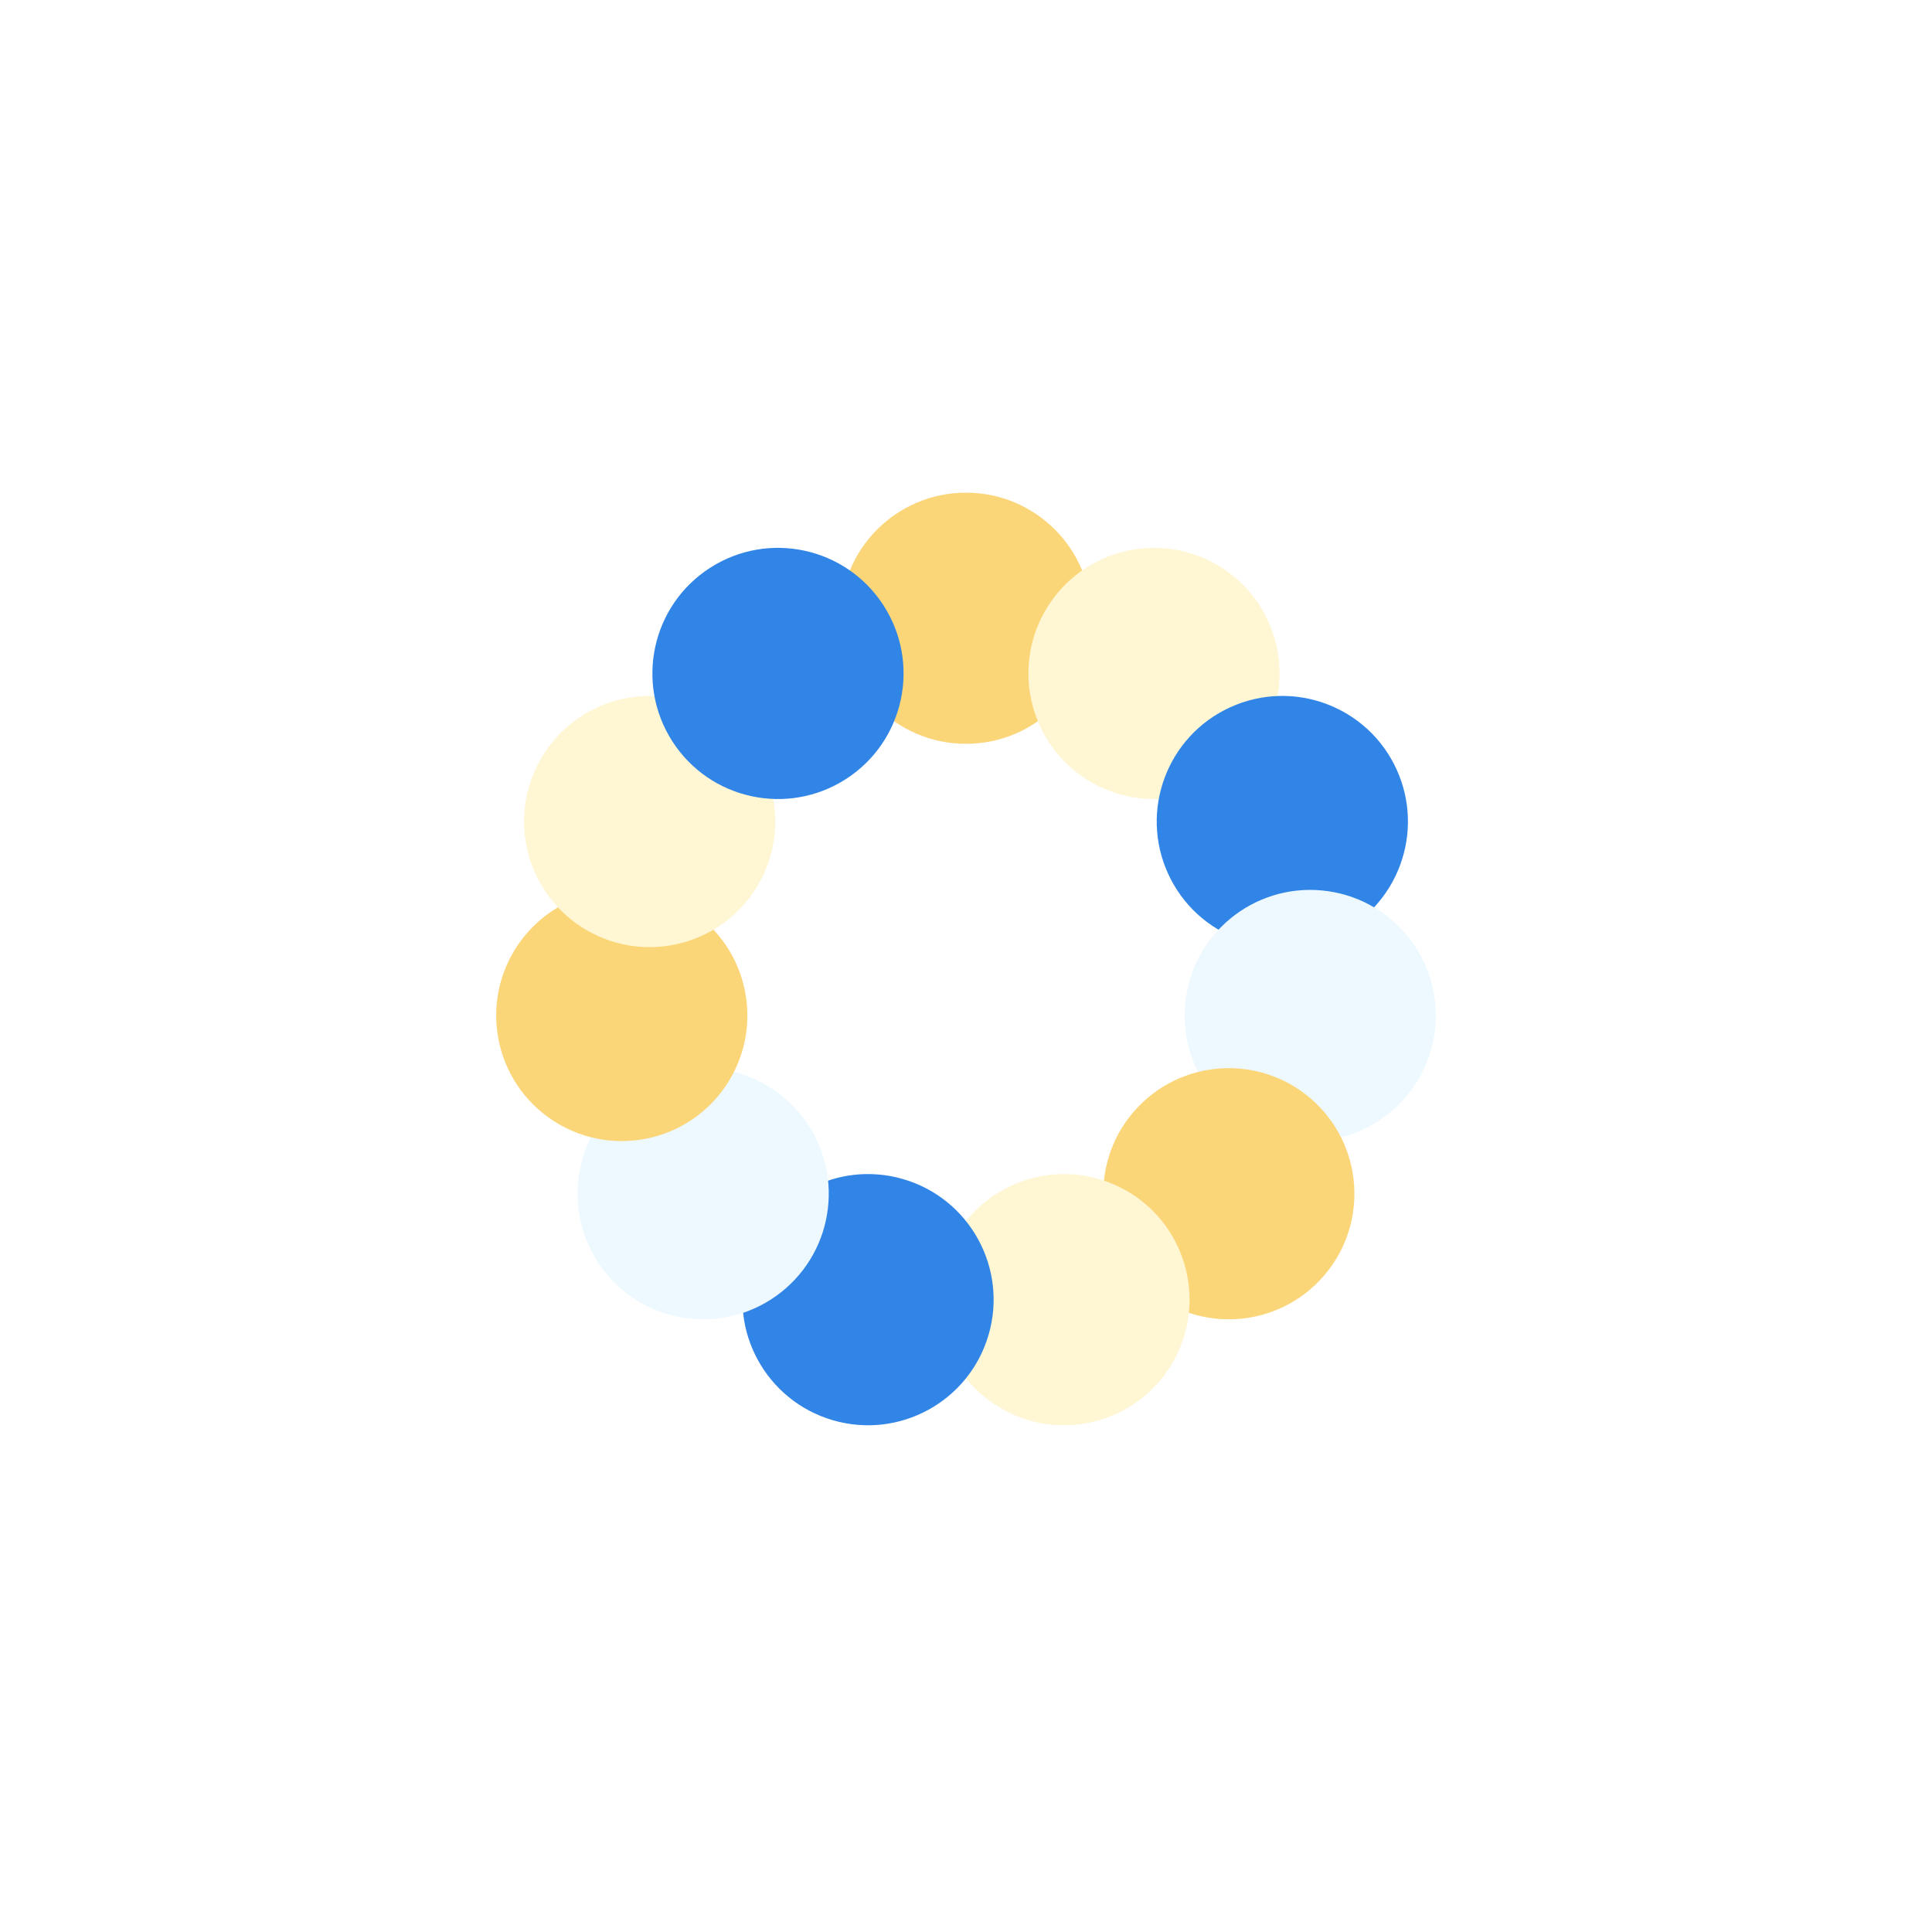
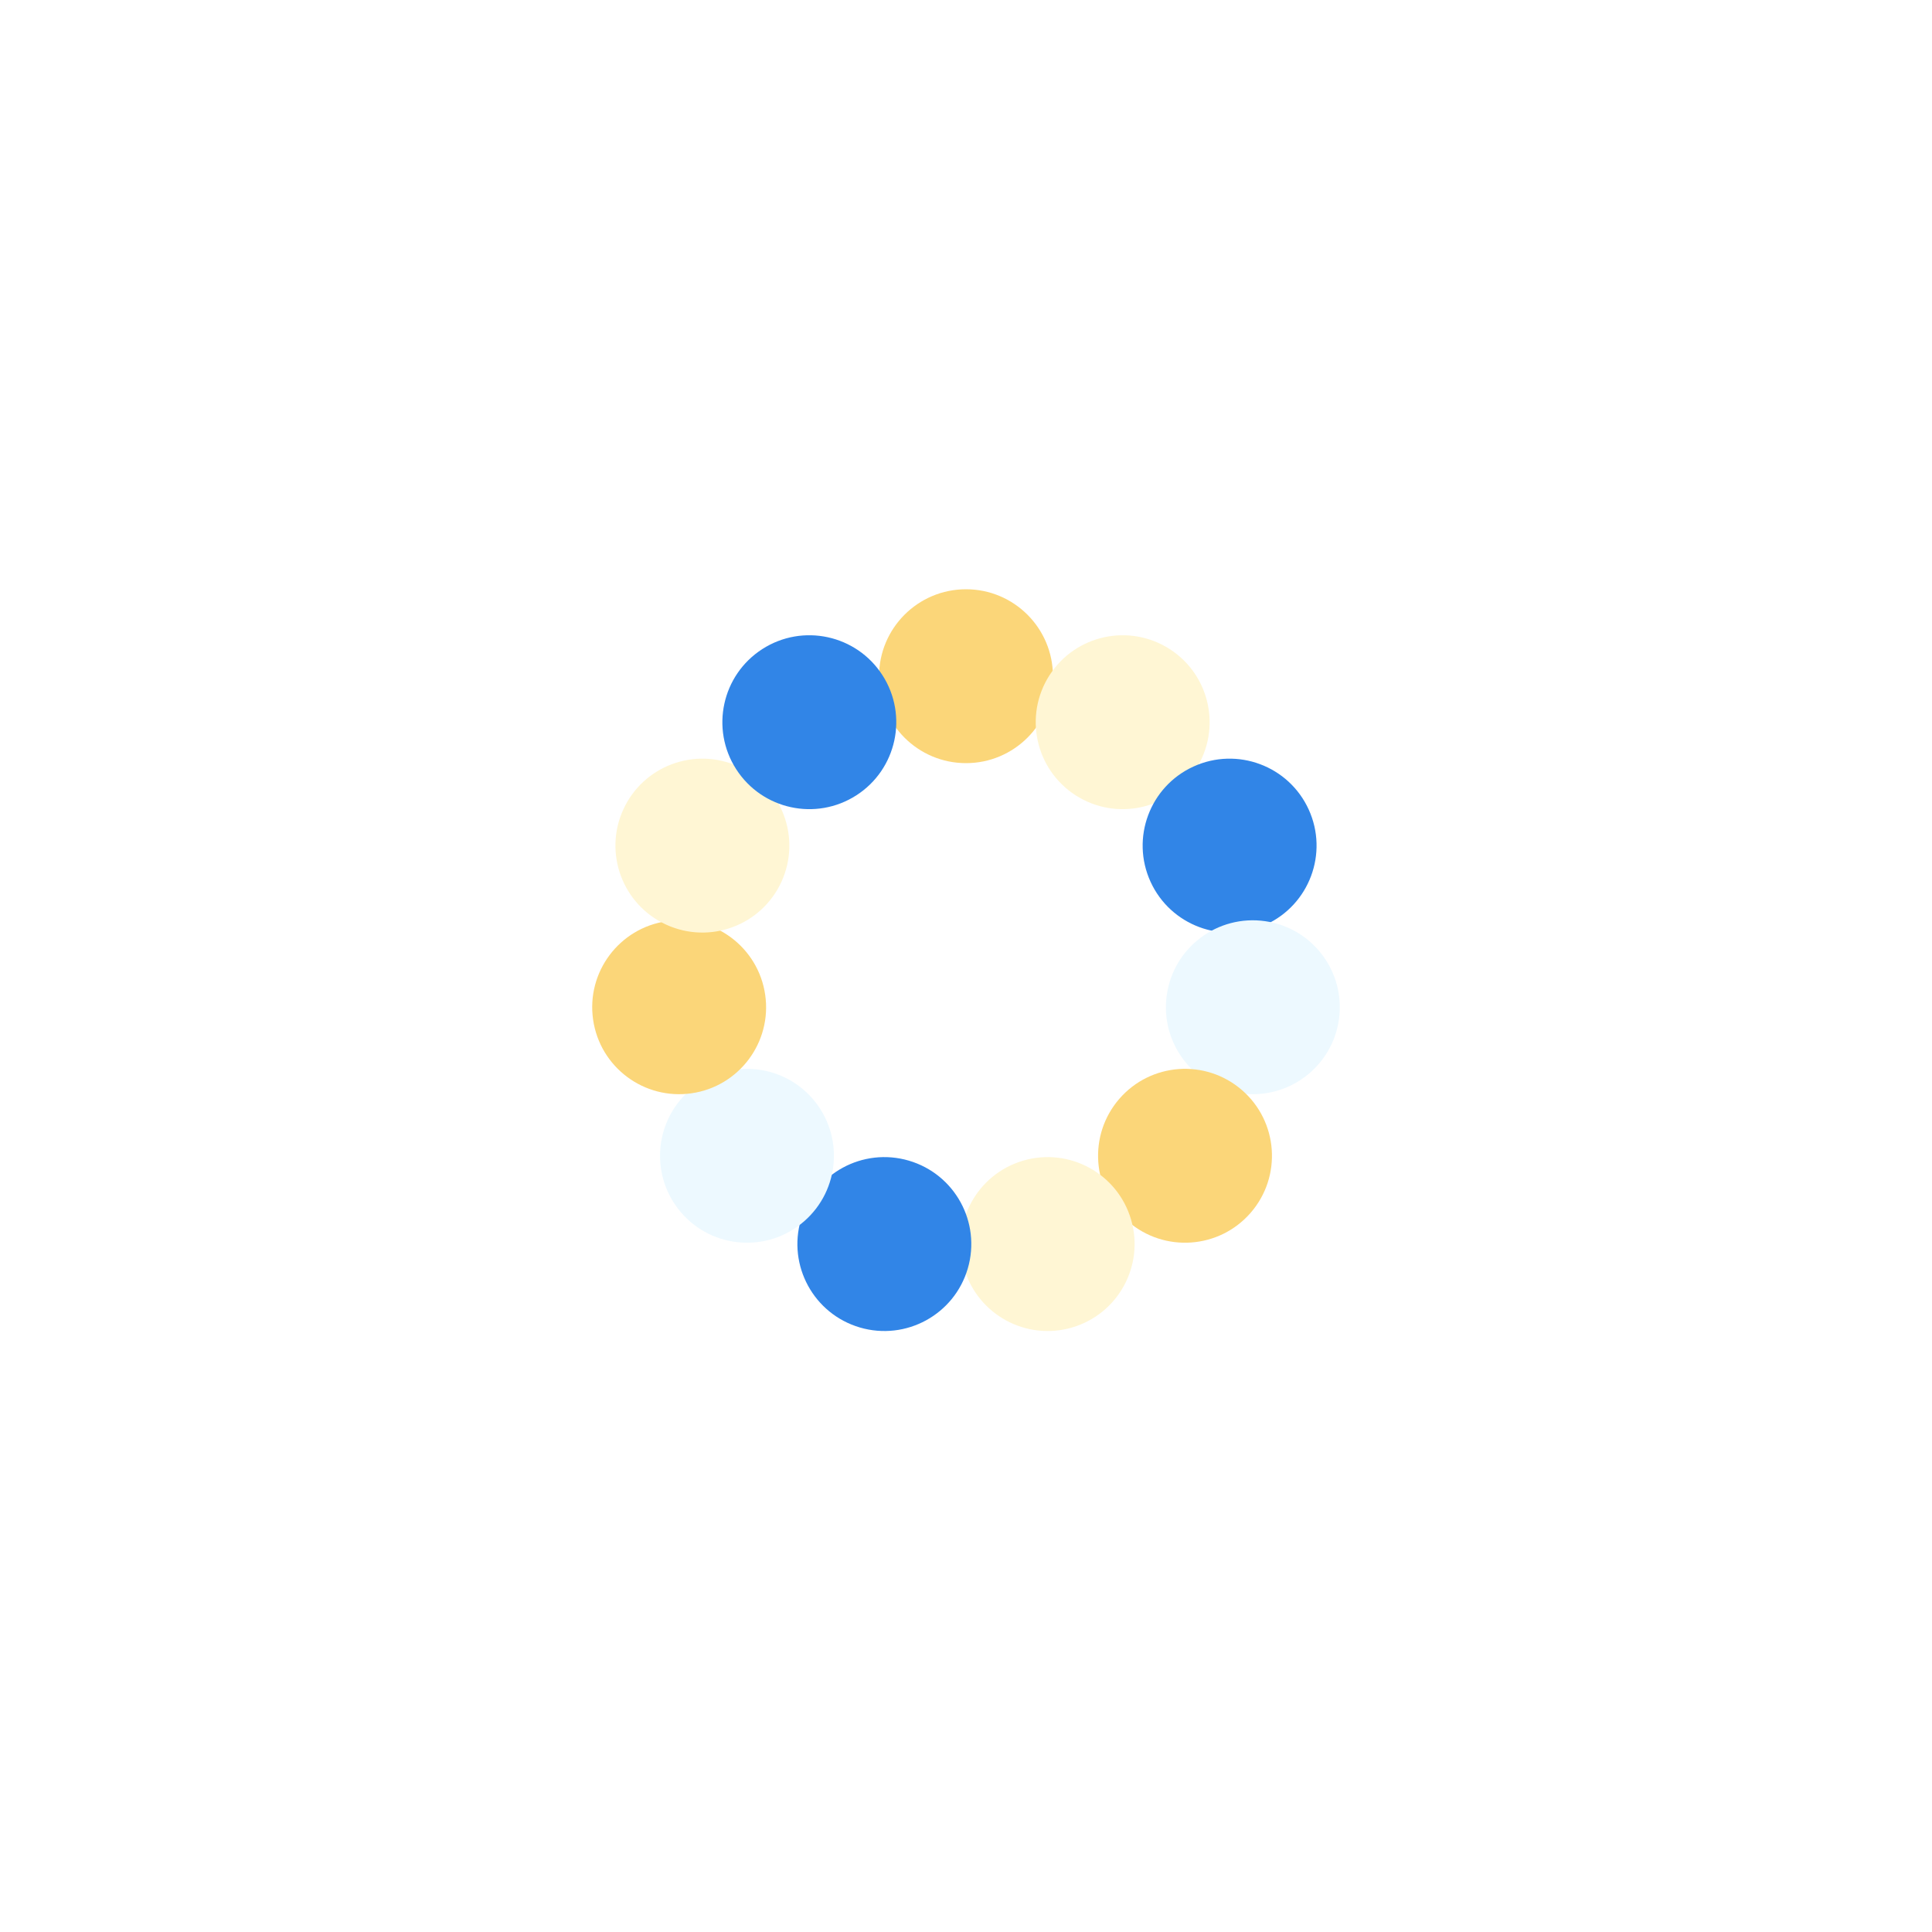
- <svg xmlns="http://www.w3.org/2000/svg" style="margin: auto; display: block; shape-rendering: auto;" width="800px" height="800px" viewBox="0 0 100 100" preserveAspectRatio="xMidYMid">
+ <svg xmlns="http://www.w3.org/2000/svg" style="margin: auto; display: block; shape-rendering: auto;" width="614px" height="614px" viewBox="0 0 100 100" preserveAspectRatio="xMidYMid">
  <g transform="rotate(0 50 50)">
-     <rect x="43.5" y="25.5" rx="6.5" ry="6.5" width="13" height="13" fill="#fbd679">
-       <animate attributeName="opacity" values="1;0" keyTimes="0;1" dur="1.111s" begin="-1.01s" repeatCount="indefinite" />
+     <rect x="45.5" y="30.5" rx="4.5" ry="4.5" width="9" height="9" fill="#fbd679">
+       <animate attributeName="opacity" values="1;0" keyTimes="0;1" dur="1.754s" begin="-1.595s" repeatCount="indefinite" />
    </rect>
  </g>
  <g transform="rotate(32.72727 50 50)">
-     <rect x="43.5" y="25.5" rx="6.5" ry="6.5" width="13" height="13" fill="#fff6d4">
-       <animate attributeName="opacity" values="1;0" keyTimes="0;1" dur="1.111s" begin="-0.909s" repeatCount="indefinite" />
+     <rect x="45.5" y="30.5" rx="4.5" ry="4.5" width="9" height="9" fill="#fff6d4">
+       <animate attributeName="opacity" values="1;0" keyTimes="0;1" dur="1.754s" begin="-1.435s" repeatCount="indefinite" />
    </rect>
  </g>
  <g transform="rotate(65.45455 50 50)">
-     <rect x="43.5" y="25.5" rx="6.5" ry="6.5" width="13" height="13" fill="#3185e7">
-       <animate attributeName="opacity" values="1;0" keyTimes="0;1" dur="1.111s" begin="-0.808s" repeatCount="indefinite" />
+     <rect x="45.5" y="30.5" rx="4.5" ry="4.5" width="9" height="9" fill="#3185e7">
+       <animate attributeName="opacity" values="1;0" keyTimes="0;1" dur="1.754s" begin="-1.276s" repeatCount="indefinite" />
    </rect>
  </g>
  <g transform="rotate(98.18182 50 50)">
-     <rect x="43.5" y="25.5" rx="6.5" ry="6.5" width="13" height="13" fill="#edf9ff">
-       <animate attributeName="opacity" values="1;0" keyTimes="0;1" dur="1.111s" begin="-0.707s" repeatCount="indefinite" />
+     <rect x="45.5" y="30.5" rx="4.5" ry="4.5" width="9" height="9" fill="#edf9ff">
+       <animate attributeName="opacity" values="1;0" keyTimes="0;1" dur="1.754s" begin="-1.116s" repeatCount="indefinite" />
    </rect>
  </g>
  <g transform="rotate(130.9091 50 50)">
-     <rect x="43.5" y="25.5" rx="6.5" ry="6.5" width="13" height="13" fill="#fbd679">
-       <animate attributeName="opacity" values="1;0" keyTimes="0;1" dur="1.111s" begin="-0.606s" repeatCount="indefinite" />
+     <rect x="45.5" y="30.5" rx="4.5" ry="4.5" width="9" height="9" fill="#fbd679">
+       <animate attributeName="opacity" values="1;0" keyTimes="0;1" dur="1.754s" begin="-0.957s" repeatCount="indefinite" />
    </rect>
  </g>
  <g transform="rotate(163.6364 50 50)">
-     <rect x="43.5" y="25.5" rx="6.5" ry="6.5" width="13" height="13" fill="#fff6d4">
-       <animate attributeName="opacity" values="1;0" keyTimes="0;1" dur="1.111s" begin="-0.505s" repeatCount="indefinite" />
+     <rect x="45.5" y="30.5" rx="4.5" ry="4.5" width="9" height="9" fill="#fff6d4">
+       <animate attributeName="opacity" values="1;0" keyTimes="0;1" dur="1.754s" begin="-0.797s" repeatCount="indefinite" />
    </rect>
  </g>
  <g transform="rotate(196.3636 50 50)">
-     <rect x="43.5" y="25.5" rx="6.5" ry="6.5" width="13" height="13" fill="#3185e7">
-       <animate attributeName="opacity" values="1;0" keyTimes="0;1" dur="1.111s" begin="-0.404s" repeatCount="indefinite" />
+     <rect x="45.5" y="30.5" rx="4.5" ry="4.5" width="9" height="9" fill="#3185e7">
+       <animate attributeName="opacity" values="1;0" keyTimes="0;1" dur="1.754s" begin="-0.638s" repeatCount="indefinite" />
    </rect>
  </g>
  <g transform="rotate(229.0909 50 50)">
-     <rect x="43.5" y="25.5" rx="6.5" ry="6.5" width="13" height="13" fill="#edf9ff">
-       <animate attributeName="opacity" values="1;0" keyTimes="0;1" dur="1.111s" begin="-0.303s" repeatCount="indefinite" />
+     <rect x="45.5" y="30.5" rx="4.5" ry="4.5" width="9" height="9" fill="#edf9ff">
+       <animate attributeName="opacity" values="1;0" keyTimes="0;1" dur="1.754s" begin="-0.478s" repeatCount="indefinite" />
    </rect>
  </g>
  <g transform="rotate(261.8182 50 50)">
-     <rect x="43.5" y="25.5" rx="6.5" ry="6.5" width="13" height="13" fill="#fbd679">
-       <animate attributeName="opacity" values="1;0" keyTimes="0;1" dur="1.111s" begin="-0.202s" repeatCount="indefinite" />
+     <rect x="45.5" y="30.5" rx="4.5" ry="4.5" width="9" height="9" fill="#fbd679">
+       <animate attributeName="opacity" values="1;0" keyTimes="0;1" dur="1.754s" begin="-0.319s" repeatCount="indefinite" />
    </rect>
  </g>
  <g transform="rotate(294.5455 50 50)">
-     <rect x="43.5" y="25.5" rx="6.5" ry="6.5" width="13" height="13" fill="#fff6d4">
-       <animate attributeName="opacity" values="1;0" keyTimes="0;1" dur="1.111s" begin="-0.101s" repeatCount="indefinite" />
+     <rect x="45.5" y="30.5" rx="4.5" ry="4.5" width="9" height="9" fill="#fff6d4">
+       <animate attributeName="opacity" values="1;0" keyTimes="0;1" dur="1.754s" begin="-0.159s" repeatCount="indefinite" />
    </rect>
  </g>
  <g transform="rotate(327.2727 50 50)">
-     <rect x="43.5" y="25.5" rx="6.5" ry="6.5" width="13" height="13" fill="#3185e7">
-       <animate attributeName="opacity" values="1;0" keyTimes="0;1" dur="1.111s" begin="0s" repeatCount="indefinite" />
+     <rect x="45.5" y="30.5" rx="4.5" ry="4.5" width="9" height="9" fill="#3185e7">
+       <animate attributeName="opacity" values="1;0" keyTimes="0;1" dur="1.754s" begin="0s" repeatCount="indefinite" />
    </rect>
  </g>
</svg>
